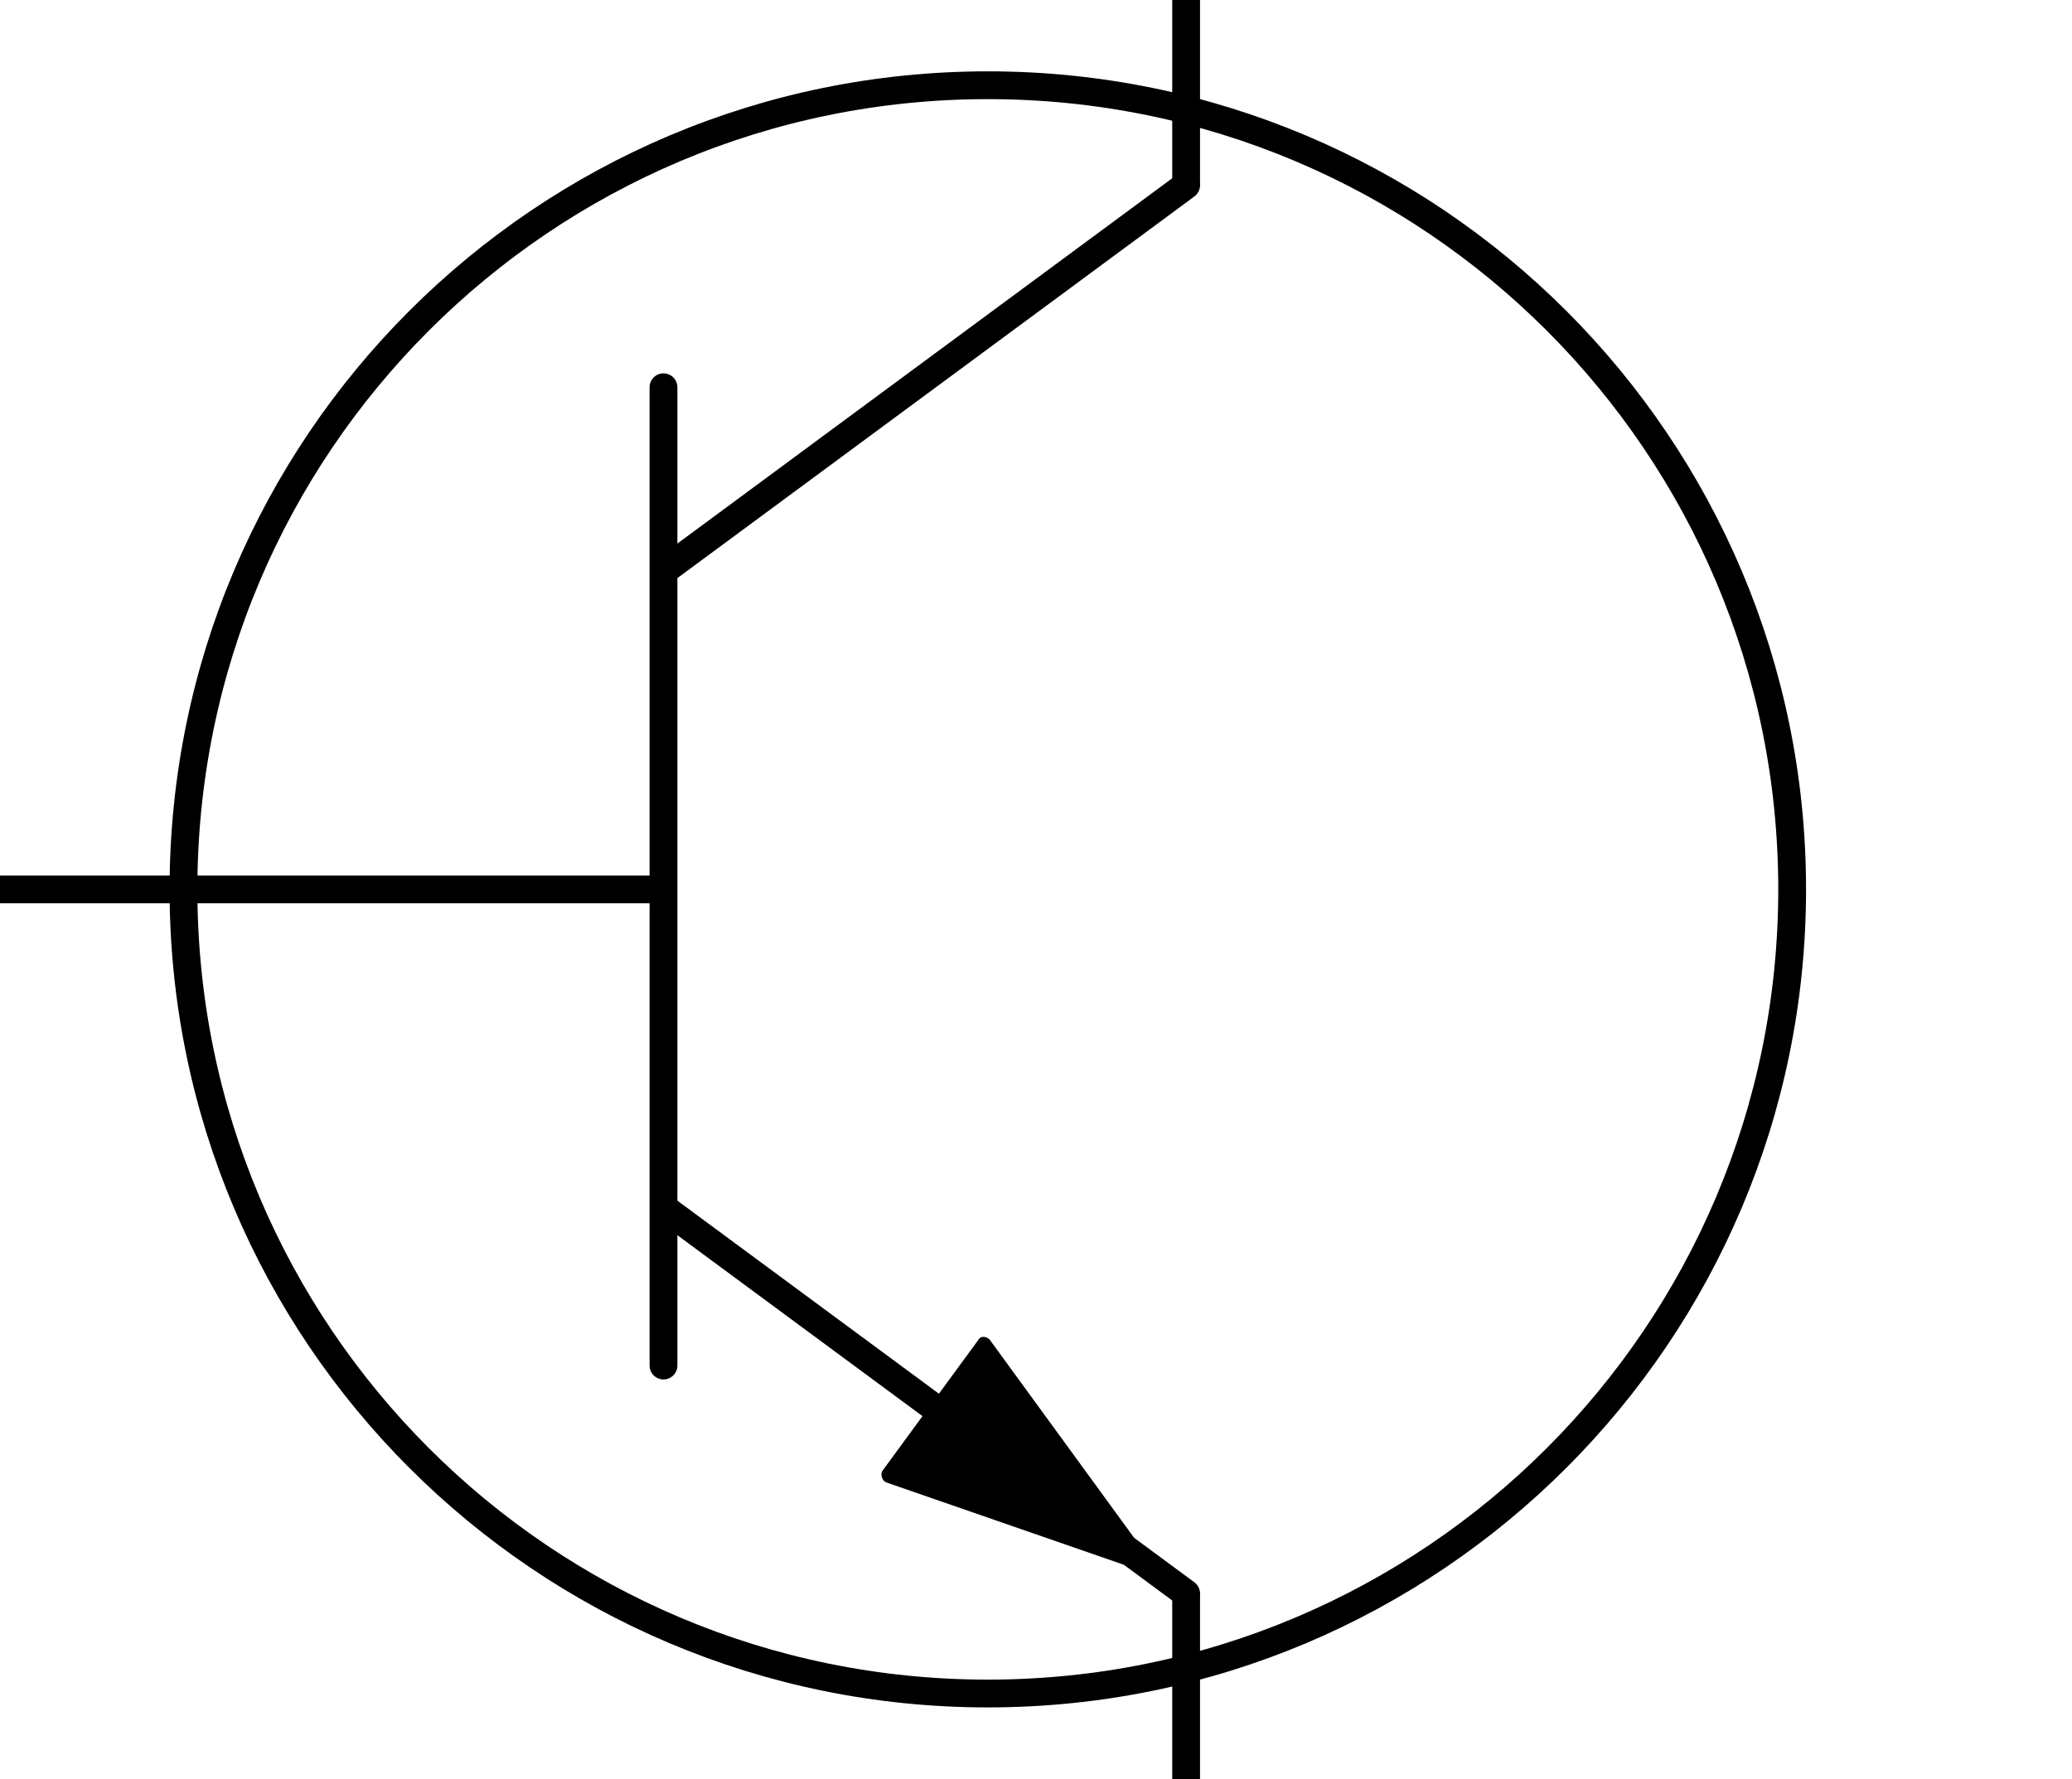
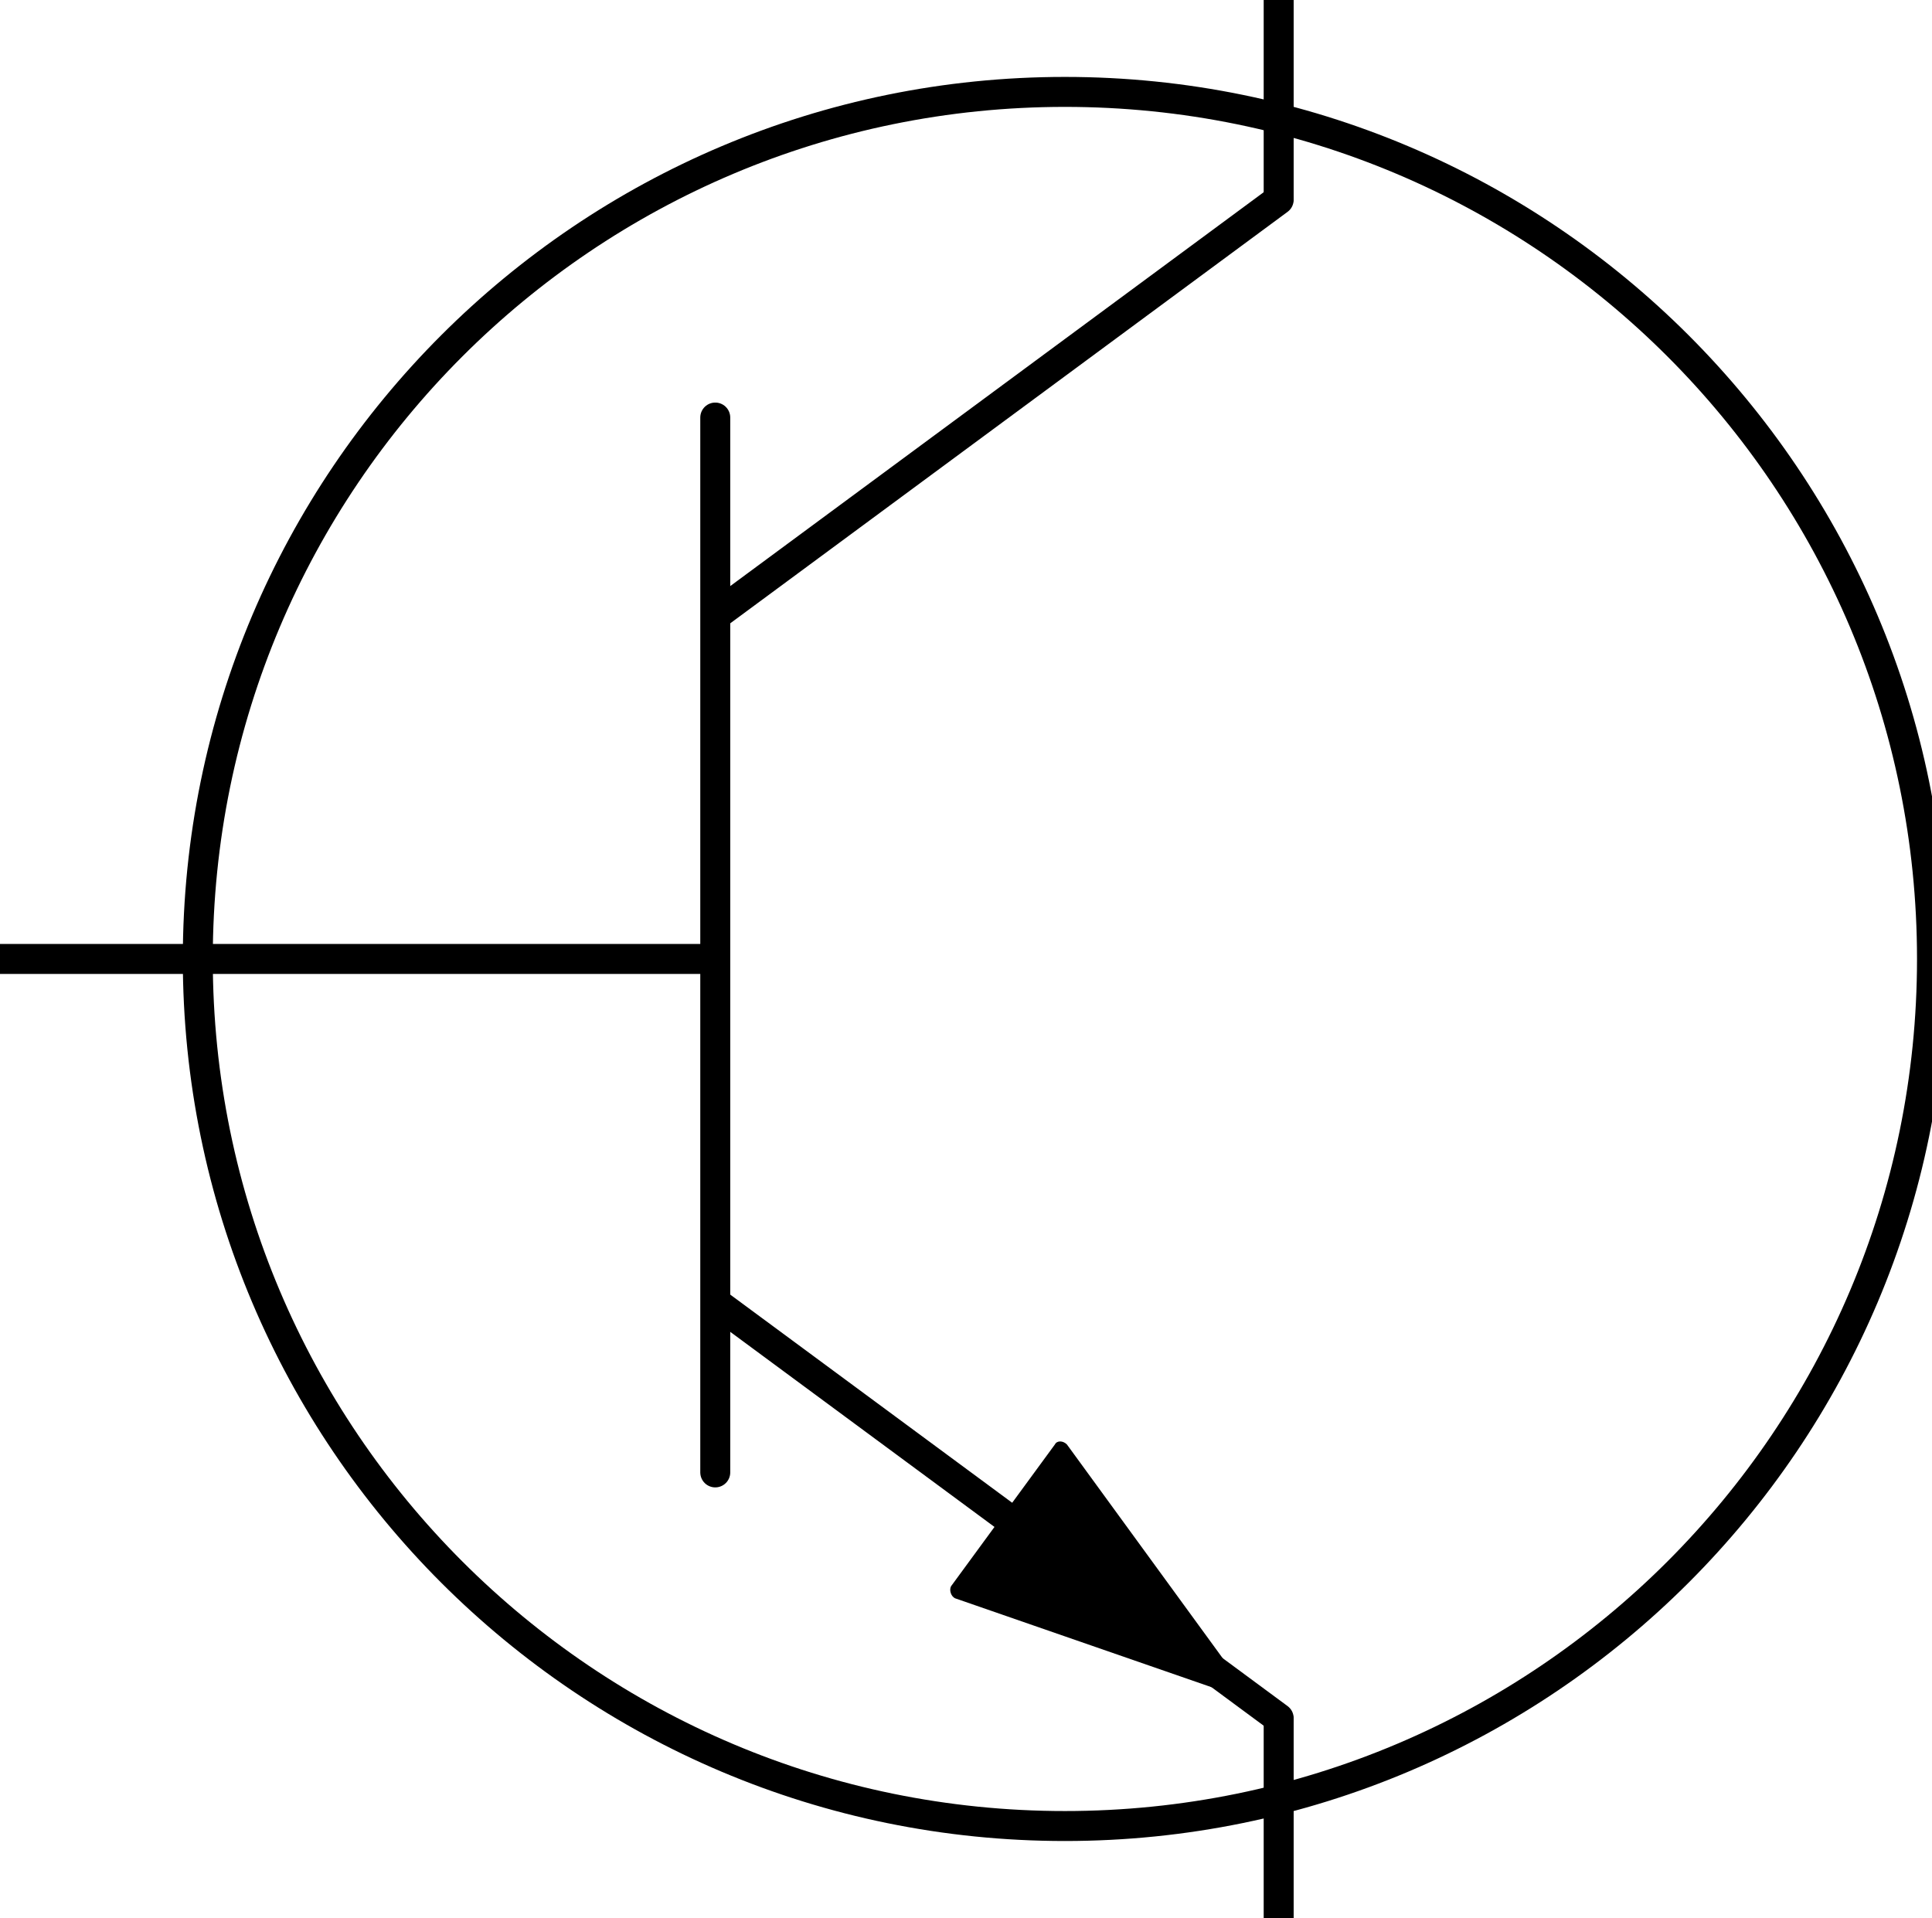
- <svg xmlns="http://www.w3.org/2000/svg" id="Layer_1" version="1.1" viewBox="0 0 111.8 96">
+ <svg xmlns="http://www.w3.org/2000/svg" id="Layer_1" version="1.1" viewBox="0 0 96.7 96">
  <defs>
    <style>
      .st0 {
        stroke-linecap: square;
      }

      .st0, .st1 {
        fill: none;
        stroke: #000;
        stroke-linejoin: round;
        stroke-width: 1.5px;
      }

      .st1 {
        stroke-linecap: round;
      }
    </style>
  </defs>
  <line class="st0" y1="48" x2="35.6" y2="48" />
  <line class="st1" x1="36.1" y1="30.6" x2="64" y2="10" />
  <line class="st1" x1="64" y1="86" x2="36.1" y2="65.4" />
  <line class="st1" x1="64" y1="96" x2="64" y2="86.1" />
  <line class="st1" x1="64" y1="9.9" x2="64" />
  <line class="st1" x1="35.8" y1="20.9" x2="35.8" y2="73.7" />
  <circle class="st1" cx="53.3" cy="48" r="43.4" />
  <path d="M62.8,85.2l-15-5.2c-.2-.1-.3-.4-.2-.6l5.2-7.1c.1-.2.4-.2.6,0l9.4,12.9h0Z" />
</svg>
